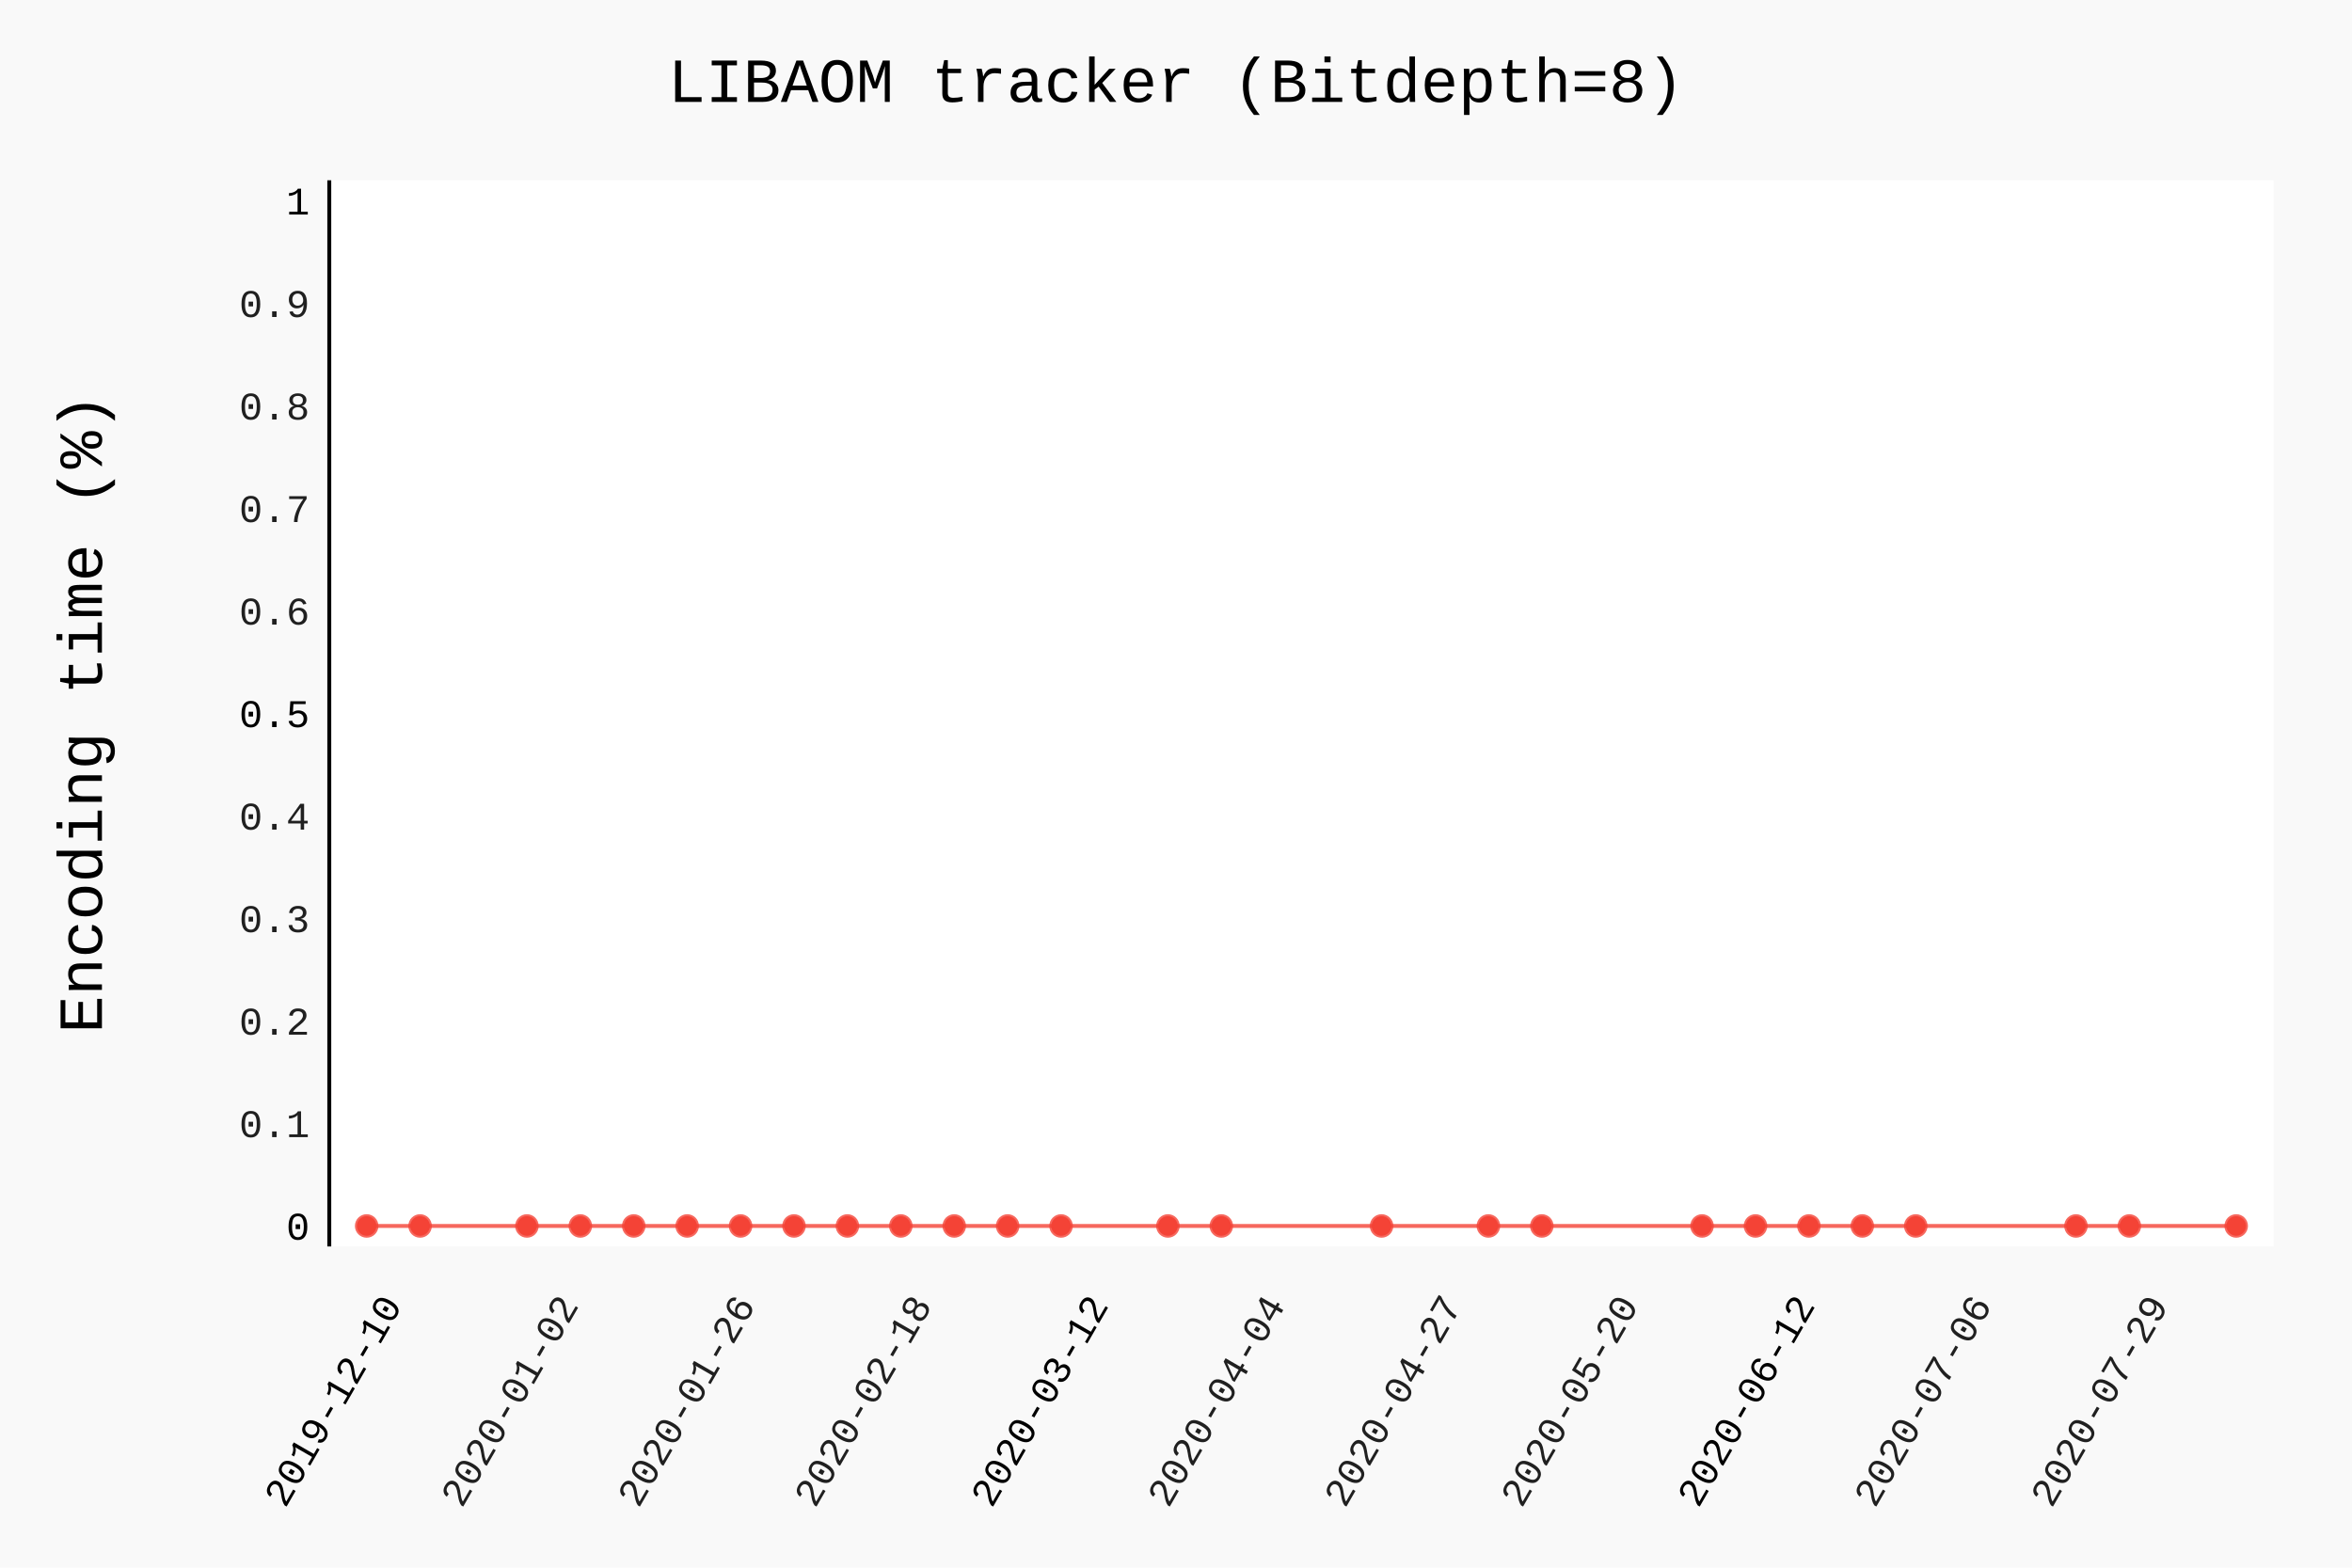
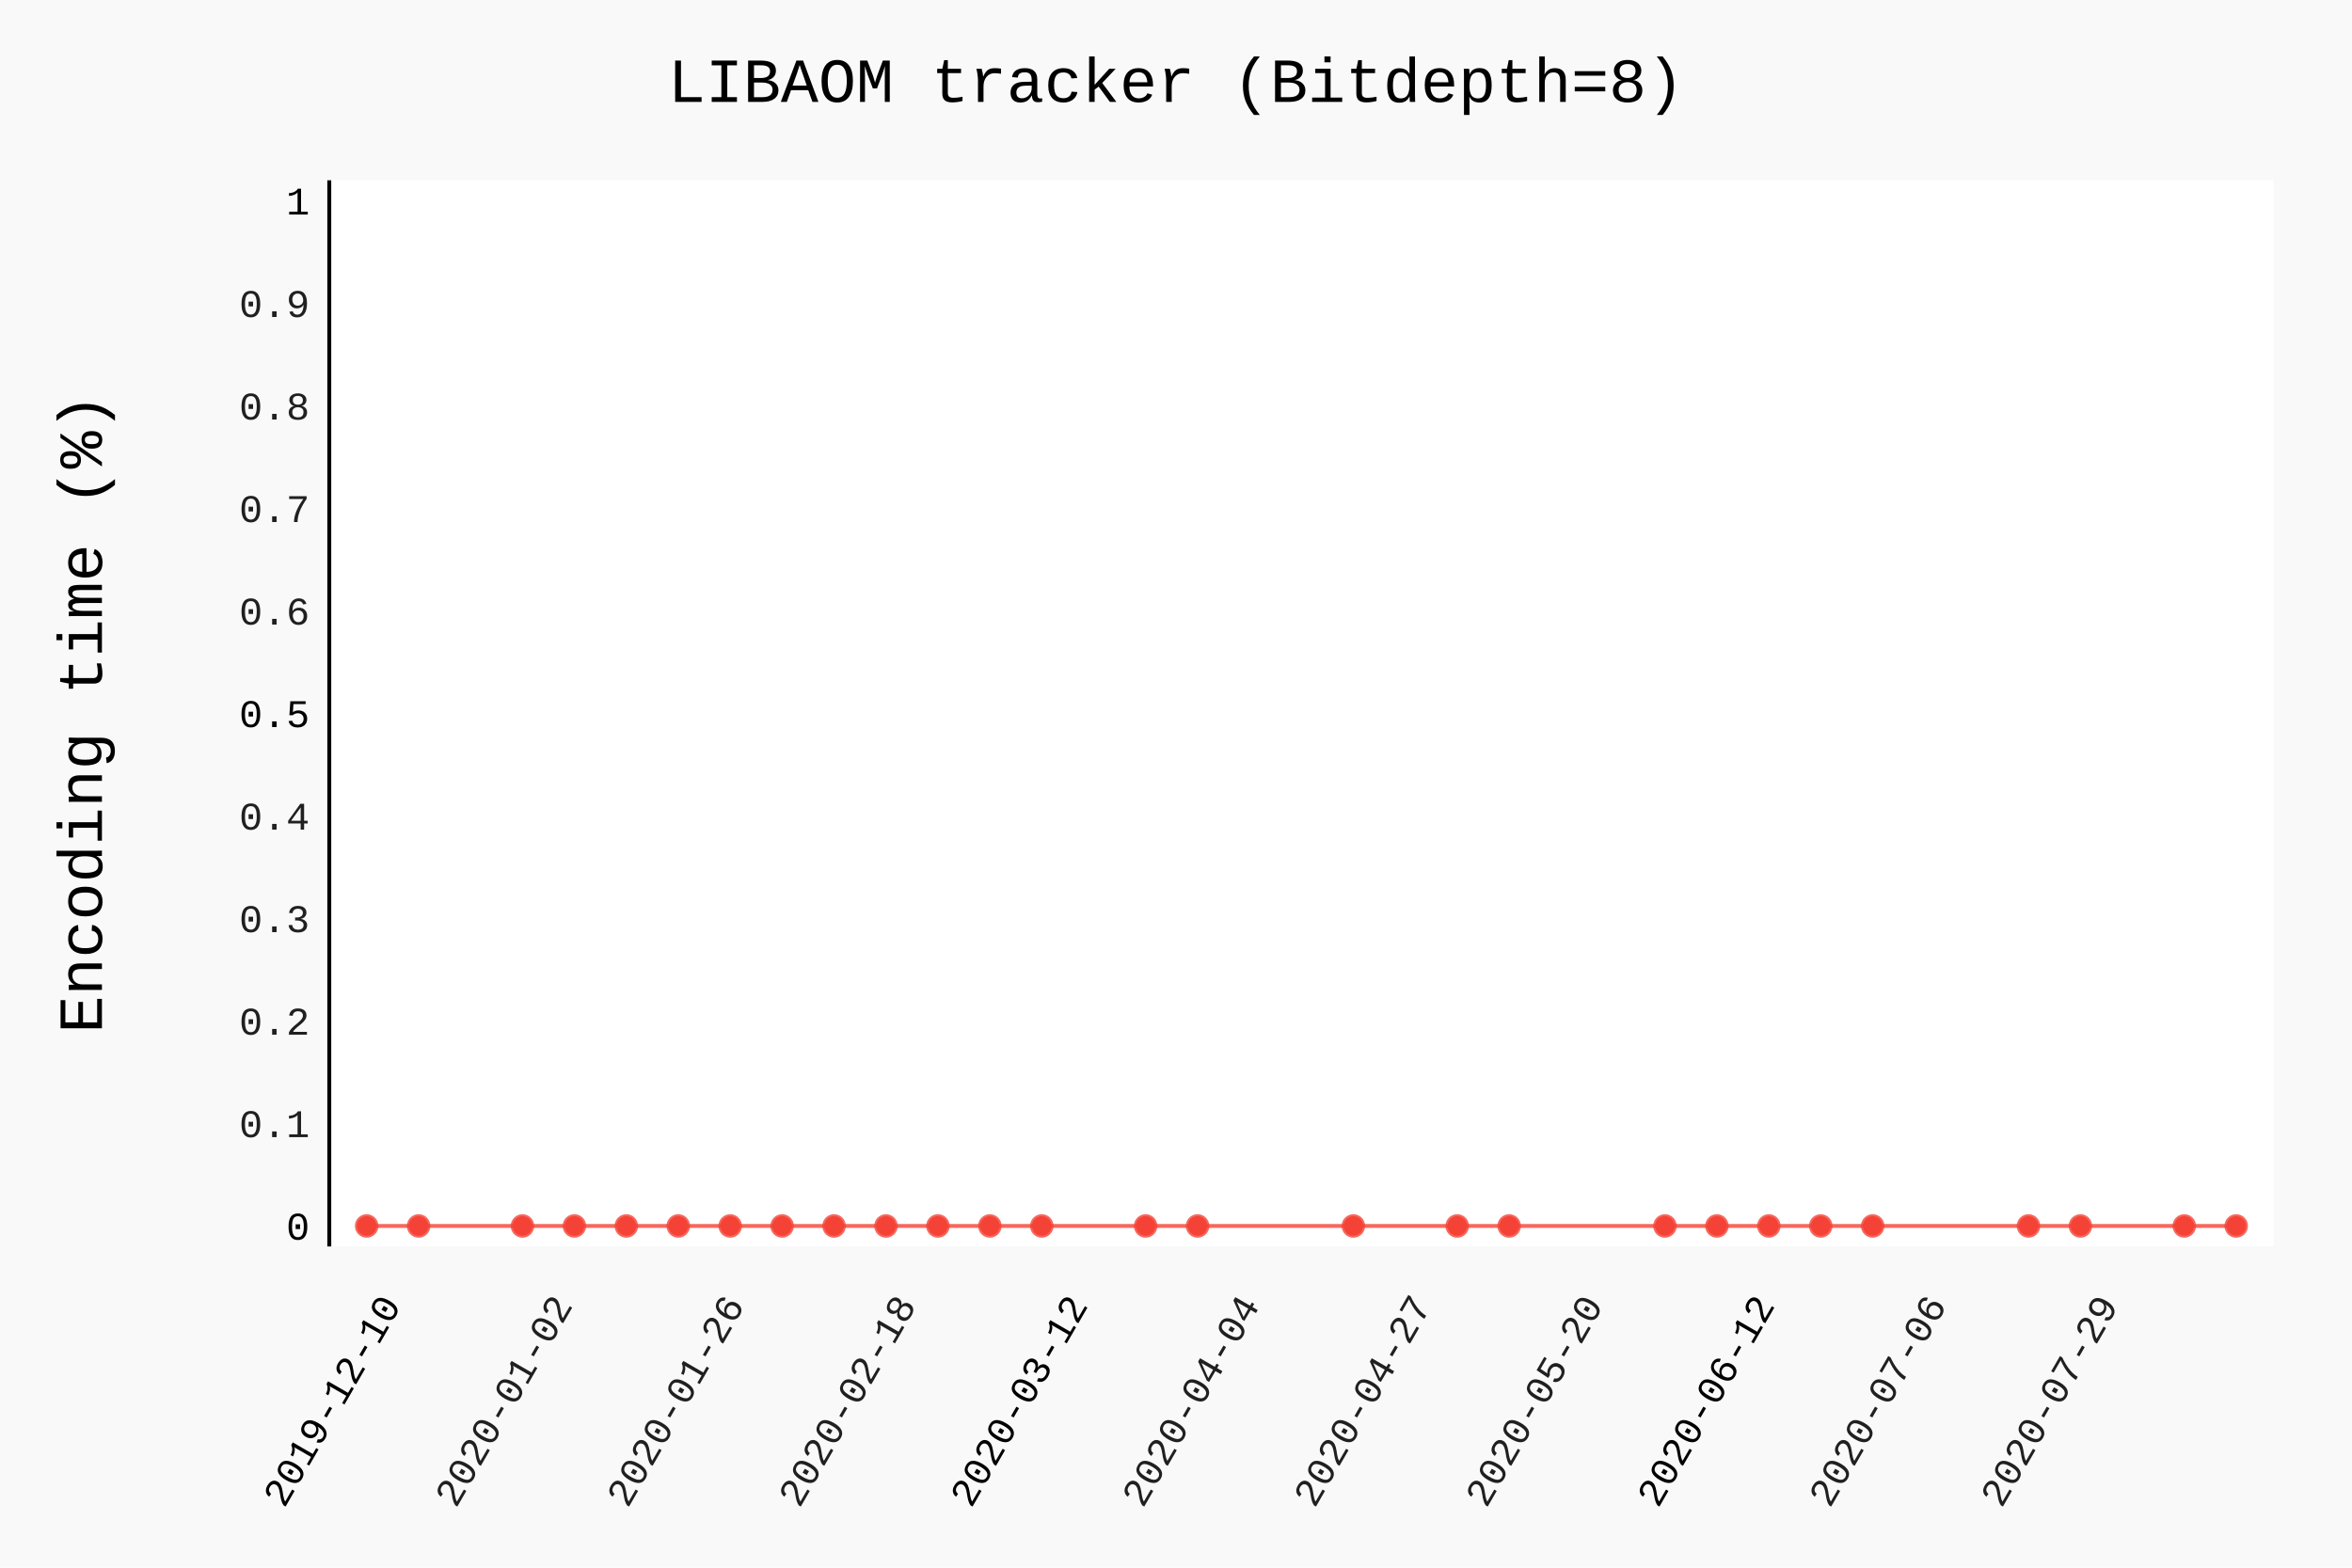
- <svg xmlns="http://www.w3.org/2000/svg" class="pygal-chart" id="chart-cd9e5c64-2a3d-4234-9b77-b14dfe885886" viewBox="0 0 600 400">
+ <svg xmlns="http://www.w3.org/2000/svg" class="pygal-chart" id="chart-3941b71d-47e2-4cba-8001-89a159a60634" viewBox="0 0 600 400">
  <defs>
-     <style type="text/css">#chart-cd9e5c64-2a3d-4234-9b77-b14dfe885886{-webkit-user-select:none;-webkit-font-smoothing:antialiased;font-family:Consolas,"Liberation Mono",Menlo,Courier,monospace}#chart-cd9e5c64-2a3d-4234-9b77-b14dfe885886 .title{font-family:Consolas,"Liberation Mono",Menlo,Courier,monospace;font-size:16px}#chart-cd9e5c64-2a3d-4234-9b77-b14dfe885886 .legends .legend text{font-family:Consolas,"Liberation Mono",Menlo,Courier,monospace;font-size:14px}#chart-cd9e5c64-2a3d-4234-9b77-b14dfe885886 .axis text{font-family:Consolas,"Liberation Mono",Menlo,Courier,monospace;font-size:10px}#chart-cd9e5c64-2a3d-4234-9b77-b14dfe885886 .axis text.major{font-family:Consolas,"Liberation Mono",Menlo,Courier,monospace;font-size:10px}#chart-cd9e5c64-2a3d-4234-9b77-b14dfe885886 .text-overlay text.value{font-family:Consolas,"Liberation Mono",Menlo,Courier,monospace;font-size:16px}#chart-cd9e5c64-2a3d-4234-9b77-b14dfe885886 .text-overlay text.label{font-family:Consolas,"Liberation Mono",Menlo,Courier,monospace;font-size:10px}#chart-cd9e5c64-2a3d-4234-9b77-b14dfe885886 .tooltip{font-family:Consolas,"Liberation Mono",Menlo,Courier,monospace;font-size:14px}#chart-cd9e5c64-2a3d-4234-9b77-b14dfe885886 text.no_data{font-family:Consolas,"Liberation Mono",Menlo,Courier,monospace;font-size:64px}
- #chart-cd9e5c64-2a3d-4234-9b77-b14dfe885886{background-color:rgba(249,249,249,1)}#chart-cd9e5c64-2a3d-4234-9b77-b14dfe885886 path,#chart-cd9e5c64-2a3d-4234-9b77-b14dfe885886 line,#chart-cd9e5c64-2a3d-4234-9b77-b14dfe885886 rect,#chart-cd9e5c64-2a3d-4234-9b77-b14dfe885886 circle{-webkit-transition:150ms;-moz-transition:150ms;transition:150ms}#chart-cd9e5c64-2a3d-4234-9b77-b14dfe885886 .graph &gt; .background{fill:rgba(249,249,249,1)}#chart-cd9e5c64-2a3d-4234-9b77-b14dfe885886 .plot &gt; .background{fill:rgba(255,255,255,1)}#chart-cd9e5c64-2a3d-4234-9b77-b14dfe885886 .graph{fill:rgba(0,0,0,.87)}#chart-cd9e5c64-2a3d-4234-9b77-b14dfe885886 text.no_data{fill:rgba(0,0,0,1)}#chart-cd9e5c64-2a3d-4234-9b77-b14dfe885886 .title{fill:rgba(0,0,0,1)}#chart-cd9e5c64-2a3d-4234-9b77-b14dfe885886 .legends .legend text{fill:rgba(0,0,0,.87)}#chart-cd9e5c64-2a3d-4234-9b77-b14dfe885886 .legends .legend:hover text{fill:rgba(0,0,0,1)}#chart-cd9e5c64-2a3d-4234-9b77-b14dfe885886 .axis .line{stroke:rgba(0,0,0,1)}#chart-cd9e5c64-2a3d-4234-9b77-b14dfe885886 .axis .guide.line{stroke:rgba(0,0,0,.54)}#chart-cd9e5c64-2a3d-4234-9b77-b14dfe885886 .axis .major.line{stroke:rgba(0,0,0,.87)}#chart-cd9e5c64-2a3d-4234-9b77-b14dfe885886 .axis text.major{fill:rgba(0,0,0,1)}#chart-cd9e5c64-2a3d-4234-9b77-b14dfe885886 .axis.y .guides:hover .guide.line,#chart-cd9e5c64-2a3d-4234-9b77-b14dfe885886 .line-graph .axis.x .guides:hover .guide.line,#chart-cd9e5c64-2a3d-4234-9b77-b14dfe885886 .stackedline-graph .axis.x .guides:hover .guide.line,#chart-cd9e5c64-2a3d-4234-9b77-b14dfe885886 .xy-graph .axis.x .guides:hover .guide.line{stroke:rgba(0,0,0,1)}#chart-cd9e5c64-2a3d-4234-9b77-b14dfe885886 .axis .guides:hover text{fill:rgba(0,0,0,1)}#chart-cd9e5c64-2a3d-4234-9b77-b14dfe885886 .reactive{fill-opacity:.7;stroke-opacity:.8}#chart-cd9e5c64-2a3d-4234-9b77-b14dfe885886 .ci{stroke:rgba(0,0,0,.87)}#chart-cd9e5c64-2a3d-4234-9b77-b14dfe885886 .reactive.active,#chart-cd9e5c64-2a3d-4234-9b77-b14dfe885886 .active .reactive{fill-opacity:.8;stroke-opacity:.9;stroke-width:4}#chart-cd9e5c64-2a3d-4234-9b77-b14dfe885886 .ci .reactive.active{stroke-width:1.5}#chart-cd9e5c64-2a3d-4234-9b77-b14dfe885886 .series text{fill:rgba(0,0,0,1)}#chart-cd9e5c64-2a3d-4234-9b77-b14dfe885886 .tooltip rect{fill:rgba(255,255,255,1);stroke:rgba(0,0,0,1);-webkit-transition:opacity 150ms;-moz-transition:opacity 150ms;transition:opacity 150ms}#chart-cd9e5c64-2a3d-4234-9b77-b14dfe885886 .tooltip .label{fill:rgba(0,0,0,.87)}#chart-cd9e5c64-2a3d-4234-9b77-b14dfe885886 .tooltip .label{fill:rgba(0,0,0,.87)}#chart-cd9e5c64-2a3d-4234-9b77-b14dfe885886 .tooltip .legend{font-size:.8em;fill:rgba(0,0,0,.54)}#chart-cd9e5c64-2a3d-4234-9b77-b14dfe885886 .tooltip .x_label{font-size:.6em;fill:rgba(0,0,0,1)}#chart-cd9e5c64-2a3d-4234-9b77-b14dfe885886 .tooltip .xlink{font-size:.5em;text-decoration:underline}#chart-cd9e5c64-2a3d-4234-9b77-b14dfe885886 .tooltip .value{font-size:1.5em}#chart-cd9e5c64-2a3d-4234-9b77-b14dfe885886 .bound{font-size:.5em}#chart-cd9e5c64-2a3d-4234-9b77-b14dfe885886 .max-value{font-size:.75em;fill:rgba(0,0,0,.54)}#chart-cd9e5c64-2a3d-4234-9b77-b14dfe885886 .map-element{fill:rgba(255,255,255,1);stroke:rgba(0,0,0,.54) !important}#chart-cd9e5c64-2a3d-4234-9b77-b14dfe885886 .map-element .reactive{fill-opacity:inherit;stroke-opacity:inherit}#chart-cd9e5c64-2a3d-4234-9b77-b14dfe885886 .color-0,#chart-cd9e5c64-2a3d-4234-9b77-b14dfe885886 .color-0 a:visited{stroke:#F44336;fill:#F44336}#chart-cd9e5c64-2a3d-4234-9b77-b14dfe885886 .text-overlay .color-0 text{fill:black}
- #chart-cd9e5c64-2a3d-4234-9b77-b14dfe885886 text.no_data{text-anchor:middle}#chart-cd9e5c64-2a3d-4234-9b77-b14dfe885886 .guide.line{fill:none}#chart-cd9e5c64-2a3d-4234-9b77-b14dfe885886 .centered{text-anchor:middle}#chart-cd9e5c64-2a3d-4234-9b77-b14dfe885886 .title{text-anchor:middle}#chart-cd9e5c64-2a3d-4234-9b77-b14dfe885886 .legends .legend text{fill-opacity:1}#chart-cd9e5c64-2a3d-4234-9b77-b14dfe885886 .axis.x text{text-anchor:middle}#chart-cd9e5c64-2a3d-4234-9b77-b14dfe885886 .axis.x:not(.web) text[transform]{text-anchor:start}#chart-cd9e5c64-2a3d-4234-9b77-b14dfe885886 .axis.x:not(.web) text[transform].backwards{text-anchor:end}#chart-cd9e5c64-2a3d-4234-9b77-b14dfe885886 .axis.y text{text-anchor:end}#chart-cd9e5c64-2a3d-4234-9b77-b14dfe885886 .axis.y text[transform].backwards{text-anchor:start}#chart-cd9e5c64-2a3d-4234-9b77-b14dfe885886 .axis.y2 text{text-anchor:start}#chart-cd9e5c64-2a3d-4234-9b77-b14dfe885886 .axis.y2 text[transform].backwards{text-anchor:end}#chart-cd9e5c64-2a3d-4234-9b77-b14dfe885886 .axis .guide.line{stroke-dasharray:4,4}#chart-cd9e5c64-2a3d-4234-9b77-b14dfe885886 .axis .major.guide.line{stroke-dasharray:6,6}#chart-cd9e5c64-2a3d-4234-9b77-b14dfe885886 .horizontal .axis.y .guide.line,#chart-cd9e5c64-2a3d-4234-9b77-b14dfe885886 .horizontal .axis.y2 .guide.line,#chart-cd9e5c64-2a3d-4234-9b77-b14dfe885886 .vertical .axis.x .guide.line{opacity:0}#chart-cd9e5c64-2a3d-4234-9b77-b14dfe885886 .horizontal .axis.always_show .guide.line,#chart-cd9e5c64-2a3d-4234-9b77-b14dfe885886 .vertical .axis.always_show .guide.line{opacity:1 !important}#chart-cd9e5c64-2a3d-4234-9b77-b14dfe885886 .axis.y .guides:hover .guide.line,#chart-cd9e5c64-2a3d-4234-9b77-b14dfe885886 .axis.y2 .guides:hover .guide.line,#chart-cd9e5c64-2a3d-4234-9b77-b14dfe885886 .axis.x .guides:hover .guide.line{opacity:1}#chart-cd9e5c64-2a3d-4234-9b77-b14dfe885886 .axis .guides:hover text{opacity:1}#chart-cd9e5c64-2a3d-4234-9b77-b14dfe885886 .nofill{fill:none}#chart-cd9e5c64-2a3d-4234-9b77-b14dfe885886 .subtle-fill{fill-opacity:.2}#chart-cd9e5c64-2a3d-4234-9b77-b14dfe885886 .dot{stroke-width:1px;fill-opacity:1}#chart-cd9e5c64-2a3d-4234-9b77-b14dfe885886 .dot.active{stroke-width:5px}#chart-cd9e5c64-2a3d-4234-9b77-b14dfe885886 .dot.negative{fill:transparent}#chart-cd9e5c64-2a3d-4234-9b77-b14dfe885886 text,#chart-cd9e5c64-2a3d-4234-9b77-b14dfe885886 tspan{stroke:none !important}#chart-cd9e5c64-2a3d-4234-9b77-b14dfe885886 .series text.active{opacity:1}#chart-cd9e5c64-2a3d-4234-9b77-b14dfe885886 .tooltip rect{fill-opacity:.95;stroke-width:.5}#chart-cd9e5c64-2a3d-4234-9b77-b14dfe885886 .tooltip text{fill-opacity:1}#chart-cd9e5c64-2a3d-4234-9b77-b14dfe885886 .showable{visibility:hidden}#chart-cd9e5c64-2a3d-4234-9b77-b14dfe885886 .showable.shown{visibility:visible}#chart-cd9e5c64-2a3d-4234-9b77-b14dfe885886 .gauge-background{fill:rgba(229,229,229,1);stroke:none}#chart-cd9e5c64-2a3d-4234-9b77-b14dfe885886 .bg-lines{stroke:rgba(249,249,249,1);stroke-width:2px}</style>
+     <style type="text/css">#chart-3941b71d-47e2-4cba-8001-89a159a60634{-webkit-user-select:none;-webkit-font-smoothing:antialiased;font-family:Consolas,"Liberation Mono",Menlo,Courier,monospace}#chart-3941b71d-47e2-4cba-8001-89a159a60634 .title{font-family:Consolas,"Liberation Mono",Menlo,Courier,monospace;font-size:16px}#chart-3941b71d-47e2-4cba-8001-89a159a60634 .legends .legend text{font-family:Consolas,"Liberation Mono",Menlo,Courier,monospace;font-size:14px}#chart-3941b71d-47e2-4cba-8001-89a159a60634 .axis text{font-family:Consolas,"Liberation Mono",Menlo,Courier,monospace;font-size:10px}#chart-3941b71d-47e2-4cba-8001-89a159a60634 .axis text.major{font-family:Consolas,"Liberation Mono",Menlo,Courier,monospace;font-size:10px}#chart-3941b71d-47e2-4cba-8001-89a159a60634 .text-overlay text.value{font-family:Consolas,"Liberation Mono",Menlo,Courier,monospace;font-size:16px}#chart-3941b71d-47e2-4cba-8001-89a159a60634 .text-overlay text.label{font-family:Consolas,"Liberation Mono",Menlo,Courier,monospace;font-size:10px}#chart-3941b71d-47e2-4cba-8001-89a159a60634 .tooltip{font-family:Consolas,"Liberation Mono",Menlo,Courier,monospace;font-size:14px}#chart-3941b71d-47e2-4cba-8001-89a159a60634 text.no_data{font-family:Consolas,"Liberation Mono",Menlo,Courier,monospace;font-size:64px}
+ #chart-3941b71d-47e2-4cba-8001-89a159a60634{background-color:rgba(249,249,249,1)}#chart-3941b71d-47e2-4cba-8001-89a159a60634 path,#chart-3941b71d-47e2-4cba-8001-89a159a60634 line,#chart-3941b71d-47e2-4cba-8001-89a159a60634 rect,#chart-3941b71d-47e2-4cba-8001-89a159a60634 circle{-webkit-transition:150ms;-moz-transition:150ms;transition:150ms}#chart-3941b71d-47e2-4cba-8001-89a159a60634 .graph &gt; .background{fill:rgba(249,249,249,1)}#chart-3941b71d-47e2-4cba-8001-89a159a60634 .plot &gt; .background{fill:rgba(255,255,255,1)}#chart-3941b71d-47e2-4cba-8001-89a159a60634 .graph{fill:rgba(0,0,0,.87)}#chart-3941b71d-47e2-4cba-8001-89a159a60634 text.no_data{fill:rgba(0,0,0,1)}#chart-3941b71d-47e2-4cba-8001-89a159a60634 .title{fill:rgba(0,0,0,1)}#chart-3941b71d-47e2-4cba-8001-89a159a60634 .legends .legend text{fill:rgba(0,0,0,.87)}#chart-3941b71d-47e2-4cba-8001-89a159a60634 .legends .legend:hover text{fill:rgba(0,0,0,1)}#chart-3941b71d-47e2-4cba-8001-89a159a60634 .axis .line{stroke:rgba(0,0,0,1)}#chart-3941b71d-47e2-4cba-8001-89a159a60634 .axis .guide.line{stroke:rgba(0,0,0,.54)}#chart-3941b71d-47e2-4cba-8001-89a159a60634 .axis .major.line{stroke:rgba(0,0,0,.87)}#chart-3941b71d-47e2-4cba-8001-89a159a60634 .axis text.major{fill:rgba(0,0,0,1)}#chart-3941b71d-47e2-4cba-8001-89a159a60634 .axis.y .guides:hover .guide.line,#chart-3941b71d-47e2-4cba-8001-89a159a60634 .line-graph .axis.x .guides:hover .guide.line,#chart-3941b71d-47e2-4cba-8001-89a159a60634 .stackedline-graph .axis.x .guides:hover .guide.line,#chart-3941b71d-47e2-4cba-8001-89a159a60634 .xy-graph .axis.x .guides:hover .guide.line{stroke:rgba(0,0,0,1)}#chart-3941b71d-47e2-4cba-8001-89a159a60634 .axis .guides:hover text{fill:rgba(0,0,0,1)}#chart-3941b71d-47e2-4cba-8001-89a159a60634 .reactive{fill-opacity:.7;stroke-opacity:.8}#chart-3941b71d-47e2-4cba-8001-89a159a60634 .ci{stroke:rgba(0,0,0,.87)}#chart-3941b71d-47e2-4cba-8001-89a159a60634 .reactive.active,#chart-3941b71d-47e2-4cba-8001-89a159a60634 .active .reactive{fill-opacity:.8;stroke-opacity:.9;stroke-width:4}#chart-3941b71d-47e2-4cba-8001-89a159a60634 .ci .reactive.active{stroke-width:1.5}#chart-3941b71d-47e2-4cba-8001-89a159a60634 .series text{fill:rgba(0,0,0,1)}#chart-3941b71d-47e2-4cba-8001-89a159a60634 .tooltip rect{fill:rgba(255,255,255,1);stroke:rgba(0,0,0,1);-webkit-transition:opacity 150ms;-moz-transition:opacity 150ms;transition:opacity 150ms}#chart-3941b71d-47e2-4cba-8001-89a159a60634 .tooltip .label{fill:rgba(0,0,0,.87)}#chart-3941b71d-47e2-4cba-8001-89a159a60634 .tooltip .label{fill:rgba(0,0,0,.87)}#chart-3941b71d-47e2-4cba-8001-89a159a60634 .tooltip .legend{font-size:.8em;fill:rgba(0,0,0,.54)}#chart-3941b71d-47e2-4cba-8001-89a159a60634 .tooltip .x_label{font-size:.6em;fill:rgba(0,0,0,1)}#chart-3941b71d-47e2-4cba-8001-89a159a60634 .tooltip .xlink{font-size:.5em;text-decoration:underline}#chart-3941b71d-47e2-4cba-8001-89a159a60634 .tooltip .value{font-size:1.5em}#chart-3941b71d-47e2-4cba-8001-89a159a60634 .bound{font-size:.5em}#chart-3941b71d-47e2-4cba-8001-89a159a60634 .max-value{font-size:.75em;fill:rgba(0,0,0,.54)}#chart-3941b71d-47e2-4cba-8001-89a159a60634 .map-element{fill:rgba(255,255,255,1);stroke:rgba(0,0,0,.54) !important}#chart-3941b71d-47e2-4cba-8001-89a159a60634 .map-element .reactive{fill-opacity:inherit;stroke-opacity:inherit}#chart-3941b71d-47e2-4cba-8001-89a159a60634 .color-0,#chart-3941b71d-47e2-4cba-8001-89a159a60634 .color-0 a:visited{stroke:#F44336;fill:#F44336}#chart-3941b71d-47e2-4cba-8001-89a159a60634 .text-overlay .color-0 text{fill:black}
+ #chart-3941b71d-47e2-4cba-8001-89a159a60634 text.no_data{text-anchor:middle}#chart-3941b71d-47e2-4cba-8001-89a159a60634 .guide.line{fill:none}#chart-3941b71d-47e2-4cba-8001-89a159a60634 .centered{text-anchor:middle}#chart-3941b71d-47e2-4cba-8001-89a159a60634 .title{text-anchor:middle}#chart-3941b71d-47e2-4cba-8001-89a159a60634 .legends .legend text{fill-opacity:1}#chart-3941b71d-47e2-4cba-8001-89a159a60634 .axis.x text{text-anchor:middle}#chart-3941b71d-47e2-4cba-8001-89a159a60634 .axis.x:not(.web) text[transform]{text-anchor:start}#chart-3941b71d-47e2-4cba-8001-89a159a60634 .axis.x:not(.web) text[transform].backwards{text-anchor:end}#chart-3941b71d-47e2-4cba-8001-89a159a60634 .axis.y text{text-anchor:end}#chart-3941b71d-47e2-4cba-8001-89a159a60634 .axis.y text[transform].backwards{text-anchor:start}#chart-3941b71d-47e2-4cba-8001-89a159a60634 .axis.y2 text{text-anchor:start}#chart-3941b71d-47e2-4cba-8001-89a159a60634 .axis.y2 text[transform].backwards{text-anchor:end}#chart-3941b71d-47e2-4cba-8001-89a159a60634 .axis .guide.line{stroke-dasharray:4,4}#chart-3941b71d-47e2-4cba-8001-89a159a60634 .axis .major.guide.line{stroke-dasharray:6,6}#chart-3941b71d-47e2-4cba-8001-89a159a60634 .horizontal .axis.y .guide.line,#chart-3941b71d-47e2-4cba-8001-89a159a60634 .horizontal .axis.y2 .guide.line,#chart-3941b71d-47e2-4cba-8001-89a159a60634 .vertical .axis.x .guide.line{opacity:0}#chart-3941b71d-47e2-4cba-8001-89a159a60634 .horizontal .axis.always_show .guide.line,#chart-3941b71d-47e2-4cba-8001-89a159a60634 .vertical .axis.always_show .guide.line{opacity:1 !important}#chart-3941b71d-47e2-4cba-8001-89a159a60634 .axis.y .guides:hover .guide.line,#chart-3941b71d-47e2-4cba-8001-89a159a60634 .axis.y2 .guides:hover .guide.line,#chart-3941b71d-47e2-4cba-8001-89a159a60634 .axis.x .guides:hover .guide.line{opacity:1}#chart-3941b71d-47e2-4cba-8001-89a159a60634 .axis .guides:hover text{opacity:1}#chart-3941b71d-47e2-4cba-8001-89a159a60634 .nofill{fill:none}#chart-3941b71d-47e2-4cba-8001-89a159a60634 .subtle-fill{fill-opacity:.2}#chart-3941b71d-47e2-4cba-8001-89a159a60634 .dot{stroke-width:1px;fill-opacity:1}#chart-3941b71d-47e2-4cba-8001-89a159a60634 .dot.active{stroke-width:5px}#chart-3941b71d-47e2-4cba-8001-89a159a60634 .dot.negative{fill:transparent}#chart-3941b71d-47e2-4cba-8001-89a159a60634 text,#chart-3941b71d-47e2-4cba-8001-89a159a60634 tspan{stroke:none !important}#chart-3941b71d-47e2-4cba-8001-89a159a60634 .series text.active{opacity:1}#chart-3941b71d-47e2-4cba-8001-89a159a60634 .tooltip rect{fill-opacity:.95;stroke-width:.5}#chart-3941b71d-47e2-4cba-8001-89a159a60634 .tooltip text{fill-opacity:1}#chart-3941b71d-47e2-4cba-8001-89a159a60634 .showable{visibility:hidden}#chart-3941b71d-47e2-4cba-8001-89a159a60634 .showable.shown{visibility:visible}#chart-3941b71d-47e2-4cba-8001-89a159a60634 .gauge-background{fill:rgba(229,229,229,1);stroke:none}#chart-3941b71d-47e2-4cba-8001-89a159a60634 .bg-lines{stroke:rgba(249,249,249,1);stroke-width:2px}</style>
  </defs>
  <g class="graph datetimeline-graph vertical">
    <rect class="background" height="400" width="600" x="0" y="0" />
    <g class="plot" transform="translate(84, 46)">
      <rect class="background" height="272.038" width="496.0" x="0" y="0" />
      <g class="axis y">
        <g class="guides">
          <text class="major" x="-5" y="270.307">0</text>
        </g>
        <g class="guides">
          <text class="" x="-5" y="244.149">0.1</text>
        </g>
        <g class="guides">
          <text class="" x="-5" y="217.992">0.2</text>
        </g>
        <g class="guides">
          <text class="" x="-5" y="191.834">0.3</text>
        </g>
        <g class="guides">
          <text class="" x="-5" y="165.677">0.4</text>
        </g>
        <g class="guides">
          <text class="major" x="-5" y="139.519">0.5</text>
        </g>
        <g class="guides">
          <text class="" x="-5" y="113.362">0.6</text>
        </g>
        <g class="guides">
          <text class="" x="-5" y="87.204">0.7</text>
        </g>
        <g class="guides">
          <text class="" x="-5" y="61.047">0.8</text>
        </g>
        <g class="guides">
          <text class="" x="-5" y="34.889">0.9</text>
        </g>
        <g class="guides">
          <text class="major" x="-5" y="8.732">1</text>
        </g>
      </g>
      <g class="axis x">
        <path class="line" d="M0 0 v272.038" />
        <g class="guides">
-           <path class="major guide line" d="M18.767 0 v272.038" />
-           <text class="major backwards" transform="rotate(300 18.76691 287.0385)" x="18.767" y="287.038">2019-12-10</text>
+           <path class="major guide line" d="M18.511 0 v272.038" />
+           <text class="major backwards" transform="rotate(300 18.51056 287.0385)" x="18.511" y="287.038">2019-12-10</text>
        </g>
        <g class="guides">
-           <path class="guide line" d="M63.828 0 v272.038" />
-           <text class="backwards" transform="rotate(300 63.82766 287.0385)" x="63.828" y="287.038">2020-01-02</text>
+           <path class="guide line" d="M62.32 0 v272.038" />
+           <text class="backwards" transform="rotate(300 62.31963 287.0385)" x="62.32" y="287.038">2020-01-02</text>
        </g>
        <g class="guides">
-           <path class="guide line" d="M108.888 0 v272.038" />
-           <text class="backwards" transform="rotate(300 108.8884 287.0385)" x="108.888" y="287.038">2020-01-26</text>
+           <path class="guide line" d="M106.129 0 v272.038" />
+           <text class="backwards" transform="rotate(300 106.1287 287.0385)" x="106.129" y="287.038">2020-01-26</text>
        </g>
        <g class="guides">
-           <path class="guide line" d="M153.949 0 v272.038" />
-           <text class="backwards" transform="rotate(300 153.9492 287.0385)" x="153.949" y="287.038">2020-02-18</text>
+           <path class="guide line" d="M149.938 0 v272.038" />
+           <text class="backwards" transform="rotate(300 149.9378 287.0385)" x="149.938" y="287.038">2020-02-18</text>
        </g>
        <g class="guides">
-           <path class="major guide line" d="M199.01 0 v272.038" />
-           <text class="major backwards" transform="rotate(300 199.0099 287.0385)" x="199.01" y="287.038">2020-03-12</text>
+           <path class="major guide line" d="M193.747 0 v272.038" />
+           <text class="major backwards" transform="rotate(300 193.7468 287.0385)" x="193.747" y="287.038">2020-03-12</text>
        </g>
        <g class="guides">
-           <path class="guide line" d="M244.071 0 v272.038" />
-           <text class="backwards" transform="rotate(300 244.0707 287.0385)" x="244.071" y="287.038">2020-04-04</text>
+           <path class="guide line" d="M237.556 0 v272.038" />
+           <text class="backwards" transform="rotate(300 237.5559 287.0385)" x="237.556" y="287.038">2020-04-04</text>
        </g>
        <g class="guides">
-           <path class="guide line" d="M289.131 0 v272.038" />
-           <text class="backwards" transform="rotate(300 289.1315 287.0385)" x="289.131" y="287.038">2020-04-27</text>
+           <path class="guide line" d="M281.365 0 v272.038" />
+           <text class="backwards" transform="rotate(300 281.365 287.0385)" x="281.365" y="287.038">2020-04-27</text>
        </g>
        <g class="guides">
-           <path class="guide line" d="M334.192 0 v272.038" />
-           <text class="backwards" transform="rotate(300 334.1922 287.0385)" x="334.192" y="287.038">2020-05-20</text>
+           <path class="guide line" d="M325.174 0 v272.038" />
+           <text class="backwards" transform="rotate(300 325.1741 287.0385)" x="325.174" y="287.038">2020-05-20</text>
        </g>
        <g class="guides">
-           <path class="major guide line" d="M379.253 0 v272.038" />
-           <text class="major backwards" transform="rotate(300 379.253 287.0385)" x="379.253" y="287.038">2020-06-12</text>
+           <path class="major guide line" d="M368.983 0 v272.038" />
+           <text class="major backwards" transform="rotate(300 368.9831 287.0385)" x="368.983" y="287.038">2020-06-12</text>
        </g>
        <g class="guides">
-           <path class="guide line" d="M424.314 0 v272.038" />
-           <text class="backwards" transform="rotate(300 424.3137 287.0385)" x="424.314" y="287.038">2020-07-06</text>
+           <path class="guide line" d="M412.792 0 v272.038" />
+           <text class="backwards" transform="rotate(300 412.7922 287.0385)" x="412.792" y="287.038">2020-07-06</text>
        </g>
        <g class="guides">
-           <path class="guide line" d="M469.374 0 v272.038" />
-           <text class="backwards" transform="rotate(300 469.3745 287.0385)" x="469.374" y="287.038">2020-07-29</text>
+           <path class="guide line" d="M456.601 0 v272.038" />
+           <text class="backwards" transform="rotate(300 456.6013 287.0385)" x="456.601" y="287.038">2020-07-29</text>
        </g>
      </g>
      <g class="series serie-0 color-0">
-         <path class="line reactive nofill" d="M9.538 266.807 L23.165 266.807 50.418 266.807 64.044 266.807 77.67 266.807 91.297 266.807 104.923 266.807 118.549 266.807 132.176 266.807 145.802 266.807 159.429 266.807 173.055 266.807 186.681 266.807 213.934 266.807 227.56 266.807 268.44 266.807 295.692 266.807 309.319 266.807 350.198 266.807 363.824 266.807 377.451 266.807 391.077 266.807 404.703 266.807 445.582 266.807 459.209 266.807 486.462 266.807" />
+         <path class="line reactive nofill" d="M9.538 266.807 L22.786 266.807 49.282 266.807 62.53 266.807 75.778 266.807 89.026 266.807 102.274 266.807 115.521 266.807 128.769 266.807 142.017 266.807 155.265 266.807 168.513 266.807 181.761 266.807 208.256 266.807 221.504 266.807 261.248 266.807 287.744 266.807 300.991 266.807 340.735 266.807 353.983 266.807 367.231 266.807 380.479 266.807 393.726 266.807 433.47 266.807 446.718 266.807 473.214 266.807 486.462 266.807" />
      </g>
    </g>
    <g class="titles">
      <text class="title plot_title" x="300.0" y="26">LIBAOM tracker (Bitdepth=8)</text>
      <text class="title" transform="rotate(-90 0 182.0192)" x="0" y="208.019">Encoding time (%)</text>
    </g>
    <g class="plot overlay" transform="translate(84, 46)">
      <g class="series serie-0 color-0">
        <g class="dots">
          <circle class="dot reactive tooltip-trigger" cx="9.538" cy="266.807" r="2.5" />
        </g>
        <g class="dots">
-           <circle class="dot reactive tooltip-trigger" cx="23.165" cy="266.807" r="2.5" />
+           <circle class="dot reactive tooltip-trigger" cx="22.786" cy="266.807" r="2.5" />
        </g>
        <g class="dots">
-           <circle class="dot reactive tooltip-trigger" cx="50.418" cy="266.807" r="2.5" />
+           <circle class="dot reactive tooltip-trigger" cx="49.282" cy="266.807" r="2.5" />
        </g>
        <g class="dots">
-           <circle class="dot reactive tooltip-trigger" cx="64.044" cy="266.807" r="2.5" />
+           <circle class="dot reactive tooltip-trigger" cx="62.53" cy="266.807" r="2.5" />
        </g>
        <g class="dots">
-           <circle class="dot reactive tooltip-trigger" cx="77.67" cy="266.807" r="2.5" />
+           <circle class="dot reactive tooltip-trigger" cx="75.778" cy="266.807" r="2.5" />
        </g>
        <g class="dots">
-           <circle class="dot reactive tooltip-trigger" cx="91.297" cy="266.807" r="2.5" />
+           <circle class="dot reactive tooltip-trigger" cx="89.026" cy="266.807" r="2.5" />
        </g>
        <g class="dots">
-           <circle class="dot reactive tooltip-trigger" cx="104.923" cy="266.807" r="2.5" />
+           <circle class="dot reactive tooltip-trigger" cx="102.274" cy="266.807" r="2.5" />
        </g>
        <g class="dots">
-           <circle class="dot reactive tooltip-trigger" cx="118.549" cy="266.807" r="2.5" />
+           <circle class="dot reactive tooltip-trigger" cx="115.521" cy="266.807" r="2.5" />
        </g>
        <g class="dots">
-           <circle class="dot reactive tooltip-trigger" cx="132.176" cy="266.807" r="2.5" />
+           <circle class="dot reactive tooltip-trigger" cx="128.769" cy="266.807" r="2.5" />
        </g>
        <g class="dots">
-           <circle class="dot reactive tooltip-trigger" cx="145.802" cy="266.807" r="2.5" />
+           <circle class="dot reactive tooltip-trigger" cx="142.017" cy="266.807" r="2.5" />
        </g>
        <g class="dots">
-           <circle class="dot reactive tooltip-trigger" cx="159.429" cy="266.807" r="2.5" />
+           <circle class="dot reactive tooltip-trigger" cx="155.265" cy="266.807" r="2.5" />
        </g>
        <g class="dots">
-           <circle class="dot reactive tooltip-trigger" cx="173.055" cy="266.807" r="2.5" />
+           <circle class="dot reactive tooltip-trigger" cx="168.513" cy="266.807" r="2.5" />
        </g>
        <g class="dots">
-           <circle class="dot reactive tooltip-trigger" cx="186.681" cy="266.807" r="2.5" />
+           <circle class="dot reactive tooltip-trigger" cx="181.761" cy="266.807" r="2.5" />
        </g>
        <g class="dots">
-           <circle class="dot reactive tooltip-trigger" cx="213.934" cy="266.807" r="2.5" />
+           <circle class="dot reactive tooltip-trigger" cx="208.256" cy="266.807" r="2.5" />
        </g>
        <g class="dots">
-           <circle class="dot reactive tooltip-trigger" cx="227.56" cy="266.807" r="2.5" />
+           <circle class="dot reactive tooltip-trigger" cx="221.504" cy="266.807" r="2.5" />
        </g>
        <g class="dots">
-           <circle class="dot reactive tooltip-trigger" cx="268.44" cy="266.807" r="2.5" />
+           <circle class="dot reactive tooltip-trigger" cx="261.248" cy="266.807" r="2.5" />
        </g>
        <g class="dots">
-           <circle class="dot reactive tooltip-trigger" cx="295.692" cy="266.807" r="2.5" />
+           <circle class="dot reactive tooltip-trigger" cx="287.744" cy="266.807" r="2.5" />
        </g>
        <g class="dots">
-           <circle class="dot reactive tooltip-trigger" cx="309.319" cy="266.807" r="2.5" />
+           <circle class="dot reactive tooltip-trigger" cx="300.991" cy="266.807" r="2.5" />
        </g>
        <g class="dots">
-           <circle class="dot reactive tooltip-trigger" cx="350.198" cy="266.807" r="2.5" />
+           <circle class="dot reactive tooltip-trigger" cx="340.735" cy="266.807" r="2.5" />
        </g>
        <g class="dots">
-           <circle class="dot reactive tooltip-trigger" cx="363.824" cy="266.807" r="2.5" />
+           <circle class="dot reactive tooltip-trigger" cx="353.983" cy="266.807" r="2.5" />
        </g>
        <g class="dots">
-           <circle class="dot reactive tooltip-trigger" cx="377.451" cy="266.807" r="2.5" />
+           <circle class="dot reactive tooltip-trigger" cx="367.231" cy="266.807" r="2.5" />
        </g>
        <g class="dots">
-           <circle class="dot reactive tooltip-trigger" cx="391.077" cy="266.807" r="2.5" />
+           <circle class="dot reactive tooltip-trigger" cx="380.479" cy="266.807" r="2.5" />
        </g>
        <g class="dots">
-           <circle class="dot reactive tooltip-trigger" cx="404.703" cy="266.807" r="2.5" />
+           <circle class="dot reactive tooltip-trigger" cx="393.726" cy="266.807" r="2.5" />
        </g>
        <g class="dots">
-           <circle class="dot reactive tooltip-trigger" cx="445.582" cy="266.807" r="2.5" />
+           <circle class="dot reactive tooltip-trigger" cx="433.47" cy="266.807" r="2.5" />
        </g>
        <g class="dots">
-           <circle class="dot reactive tooltip-trigger" cx="459.209" cy="266.807" r="2.5" />
+           <circle class="dot reactive tooltip-trigger" cx="446.718" cy="266.807" r="2.5" />
+         </g>
+         <g class="dots">
+           <circle class="dot reactive tooltip-trigger" cx="473.214" cy="266.807" r="2.5" />
        </g>
        <g class="dots">
          <circle class="dot reactive tooltip-trigger" cx="486.462" cy="266.807" r="2.5" />
        </g>
      </g>
    </g>
    <g class="plot text-overlay" transform="translate(84, 46)">
      <g class="series serie-0 color-0" />
    </g>
    <g class="plot tooltip-overlay" transform="translate(84, 46)">
      <g class="tooltip" style="opacity: 0" transform="translate(0 0)">
        <rect class="tooltip-box" height="0" rx="0" ry="0" width="0" />
        <g class="text" />
      </g>
    </g>
  </g>
</svg>
